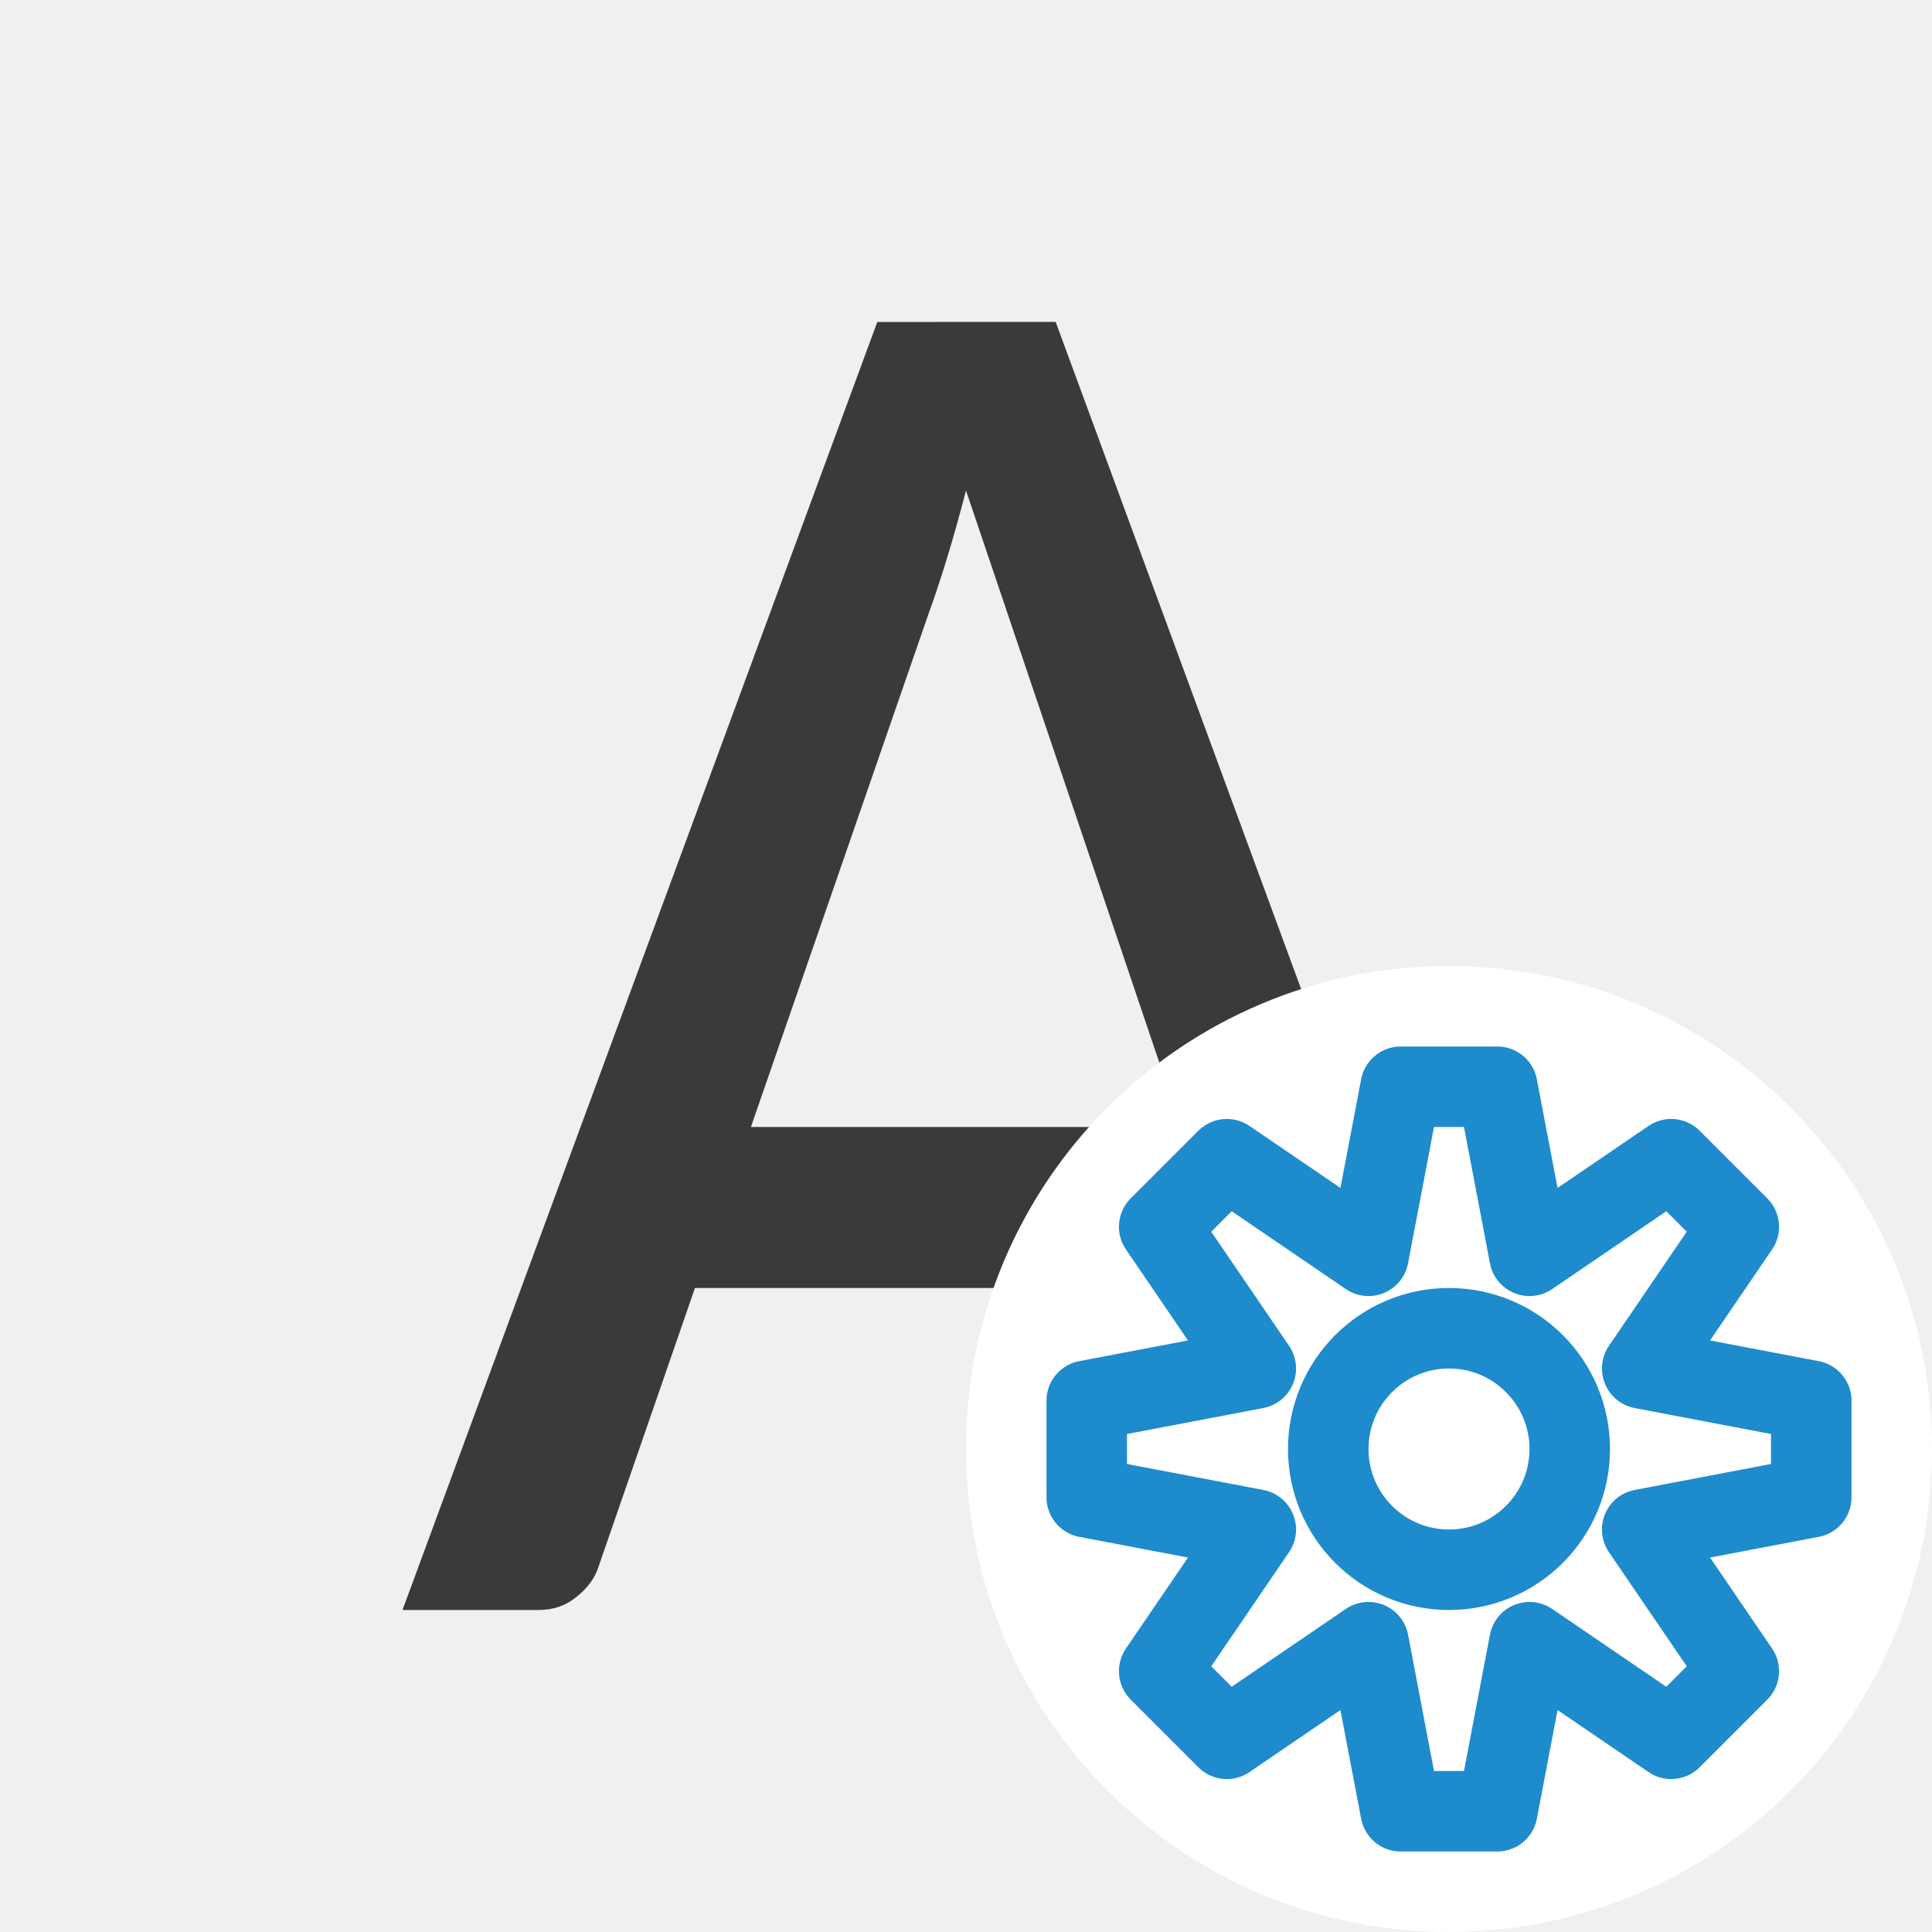
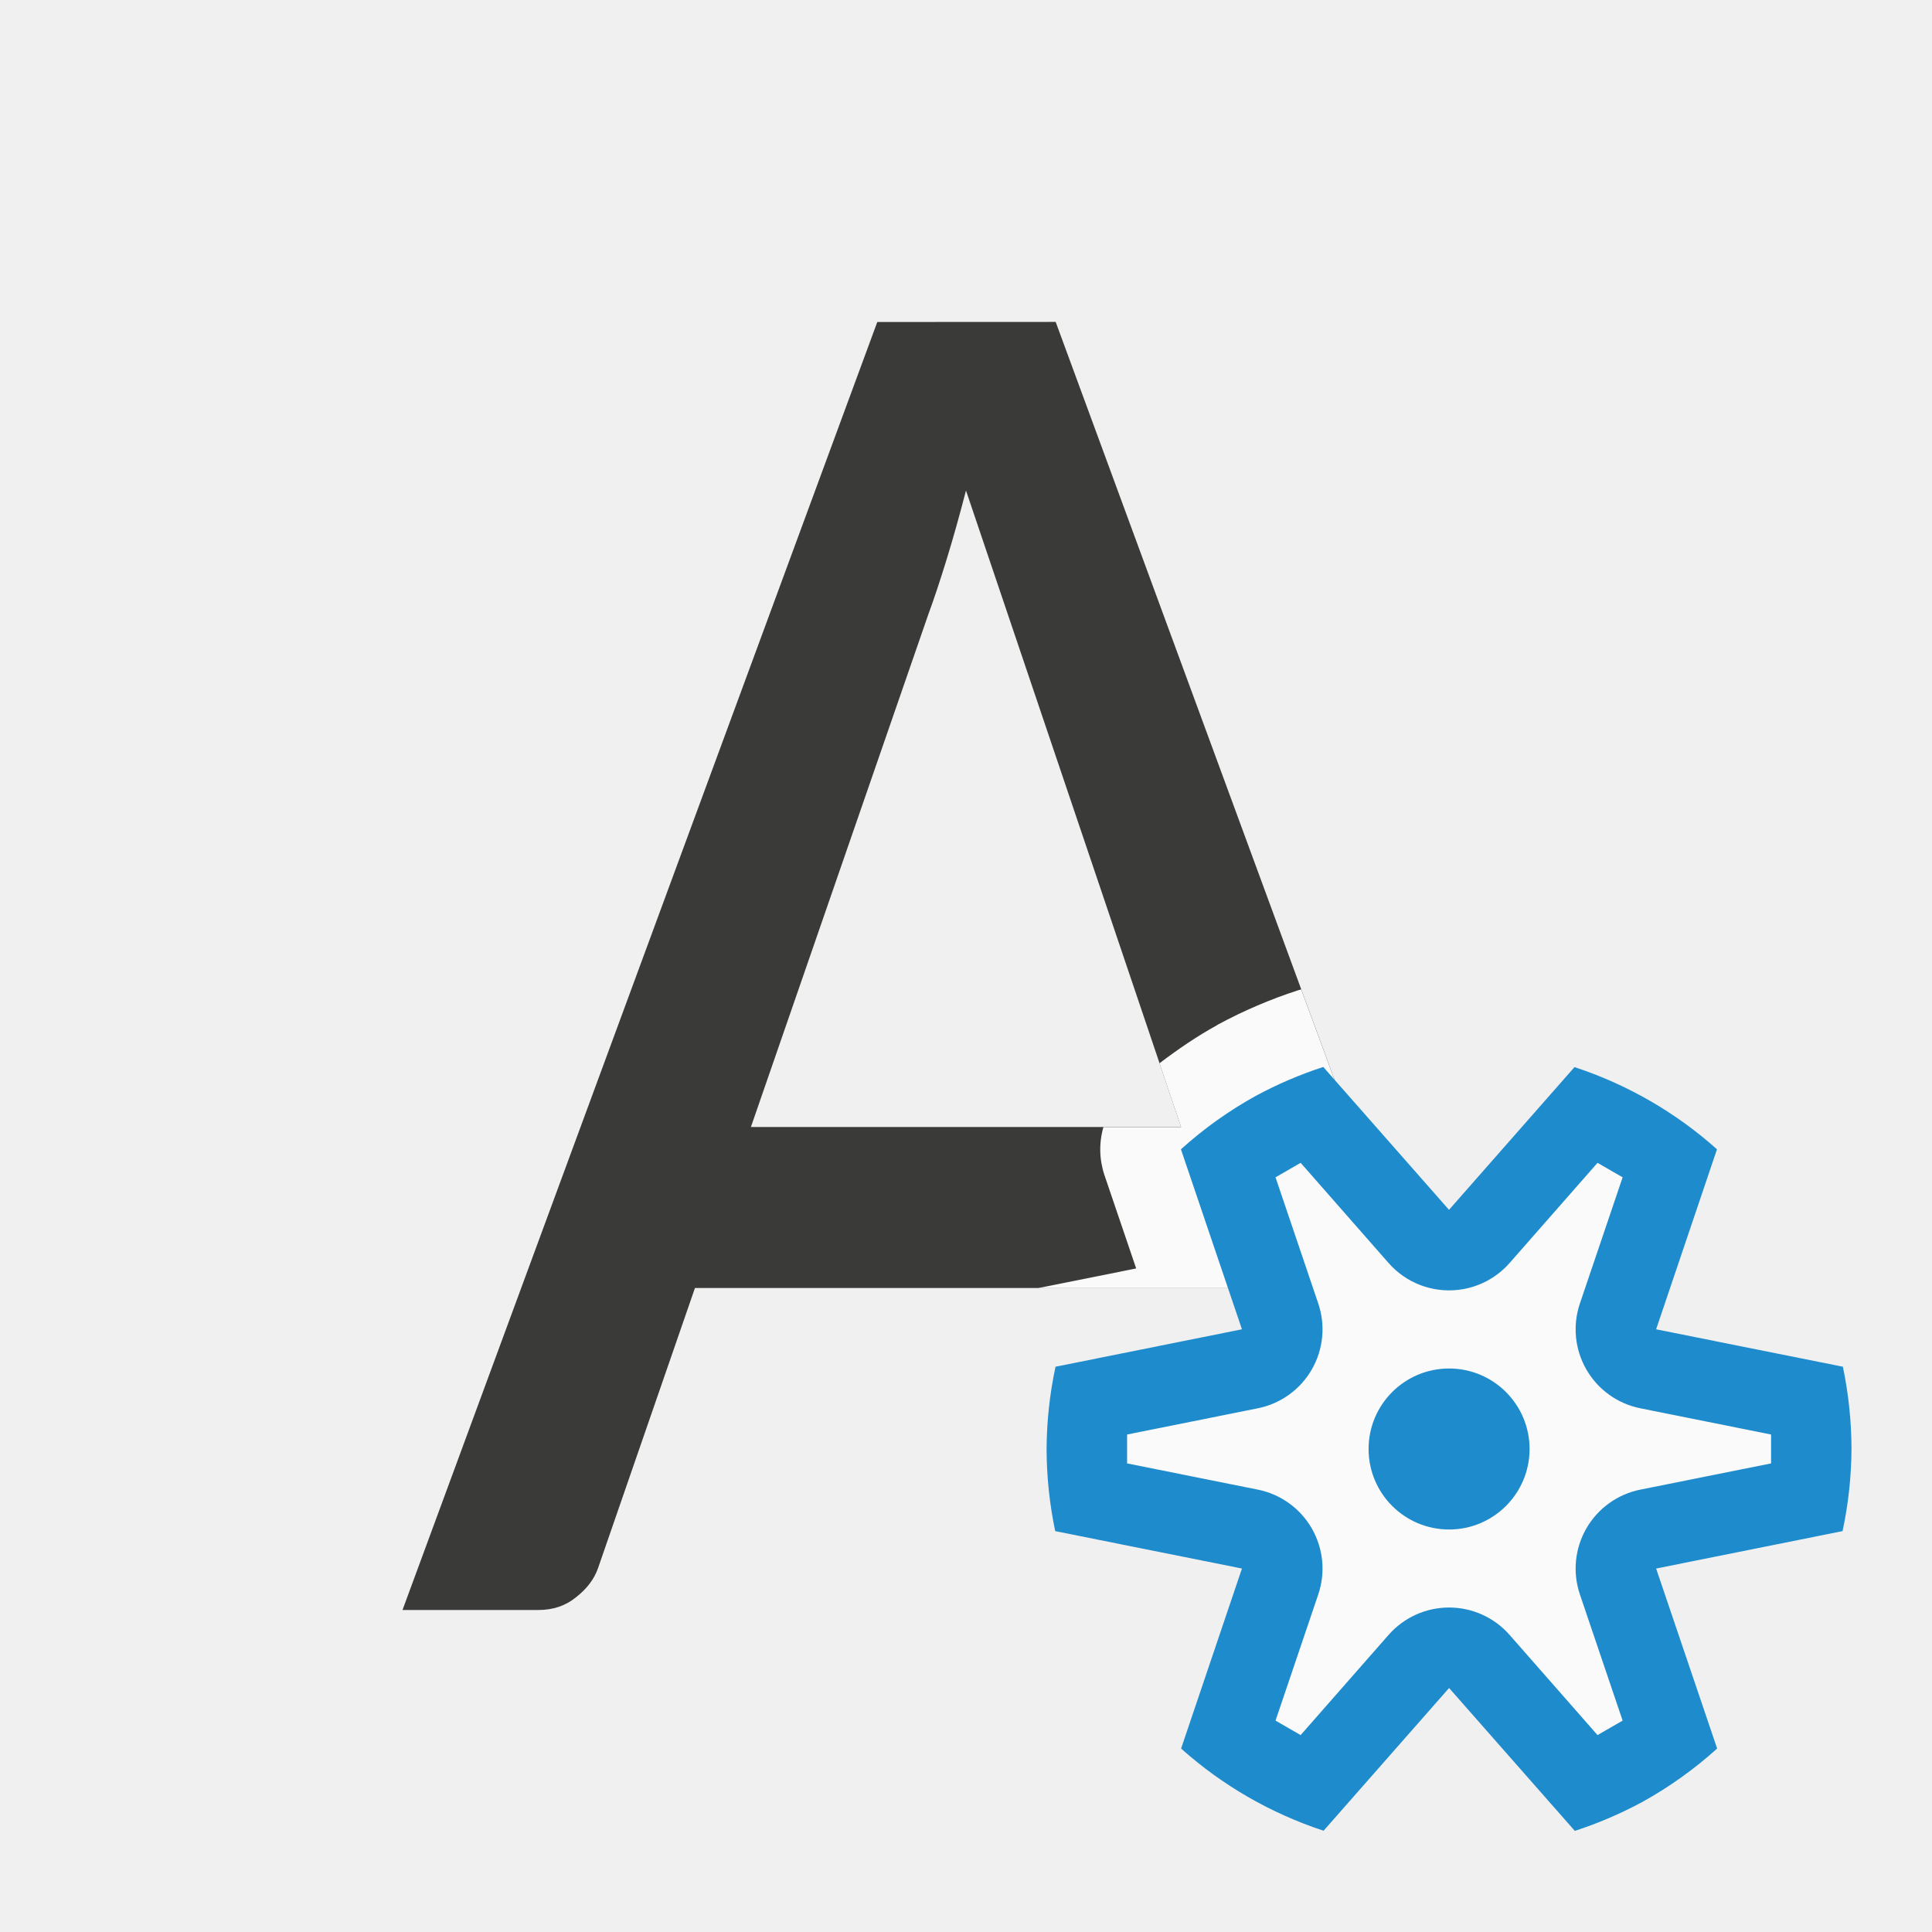
<svg xmlns="http://www.w3.org/2000/svg" viewBox="0 0 24 24">
  <g fill="#3a3a38" transform="translate(0 2)">&gt;<path d="m10.898 2-5.898 16h1.688c.183 0 .339-.053.467-.158.136-.106.228-.227.275-.365l1.203-3.477h6.734l1.215 3.488c.064.146.152.268.264.365.12.097.275.146.467.146h1.688l-5.887-16zm1.102 2.094 2.672 7.906h-5.344l2.205-6.371c.072-.195.147-.422.227-.682.08-.26.16-.545.24-.854z" />
  </g>
-   <g stroke-linecap="round" stroke-linejoin="round">
-     <path d="m18 13.5a4.5 4.5 0 0 0 -4.5 4.5 4.5 4.5 0 0 0 4.5 4.5 4.5 4.5 0 0 0 4.5-4.5 4.5 4.5 0 0 0 -4.5-4.5z" fill="#fff" stroke="#fff" stroke-width="3" />
-     <path d="m17.4 13.5-.4 2.1-1.76-1.2-.84.84 1.2 1.76-2.1.4v1.2l2.1.4-1.2 1.76.84.84 1.76-1.2.4 2.1h1.2l.4-2.1 1.76 1.2.84-.84-1.2-1.76 2.1-.4v-1.2l-2.1-.4 1.2-1.76-.84-.84-1.76 1.2-.4-2.1zm.6 3a1.5 1.5 0 0 1 1.5 1.5 1.5 1.5 0 0 1 -1.5 1.5 1.5 1.5 0 0 1 -1.5-1.5 1.5 1.5 0 0 1 1.5-1.5z" fill="none" stroke="#1e8bcd" />
+   <g fill="#3a3a38" transform="translate(0 2)">&gt;<path d="m16.164 12.291a1.003 1.003 0 0 0 -.037.01c-.346.112-.68.255-1 .428a1.003 1.003 0 0 0 -.008.006c-.251.138-.487.3-.715.473l.268.793h-.965a1.003 1.003 0 0 0 .014.6l.393 1.156-1.199.24a1.003 1.003 0 0 0 -.016.004h2.469l1.215 3.488c.064.146.152.268.264.365.12.097.275.146.467.146h1.688z" fill="#fafafa" transform="translate(0 -2)" />
  </g>
+   <path d="m22 17.82 0.0.359-1.625.326c-.591.119-.943.73-.75 1.301l.529 1.562.002.006-.312.18-1.092-1.244c-.398-.454-1.106-.454-1.504 0l-1.092 1.244-.312-.18.531-1.568c.193-.571-.159-1.182-.75-1.301l-1.625-.326-0-.359 1.625-.326c.591-.119.943-.73.75-1.301l-.531-1.568.312-.18 1.092 1.244c.216.246.54.371.865.334.247-.028.475-.147.639-.334l1.092-1.244.313.18-.531 1.568c-.193.571.159 1.182.75 1.301z" fill="#fafafa" />
+   <path d="m16.438 13.254c-.288.094-.567.213-.834.357-.336.185-.649.409-.934.666l.758 2.236-2.316.465c-.072.336-.109.678-.111 1.021.001.343.037.686.107 1.021l2.32.465-.756 2.236c.513.459 1.116.806 1.77 1.021l1.559-1.773 1.562 1.775c.288-.094.567-.213.834-.357.336-.185.649-.409.934-.666l-.758-2.236 2.316-.465c.072-.336.109-.678.111-1.021-.001-.343-.037-.686-.107-1.021l-2.32-.465.756-2.236c-.513-.459-1.116-.806-1.77-1.021l-1.559 1.773-.469-.533zm-.281 1.191 1.092 1.244a1 1 0 0 0 .865.334 1 1 0 0 0 .639-.334l1.092-1.244.312.18-.531 1.568a1 1 0 0 0 .75 1.301l1.625.326v.359l-1.625.326a1 1 0 0 0 -.75 1.301l.529 1.562.002.006-.312.18-1.092-1.244a1 1 0 0 0 -1.504 0l-1.092 1.244-.312-.18.531-1.568a1 1 0 0 0 -.75-1.301l-1.625-.326v-.359l1.625-.326a1 1 0 0 0 .75-1.301l-.531-1.568zm1.844 2.555a1 1 0 0 0 -1 1 1 1 0 0 0 1 1 1 1 0 0 0 1-1 1 1 0 0 0 -1-1z" fill="#1e8bcd" />
</svg>
